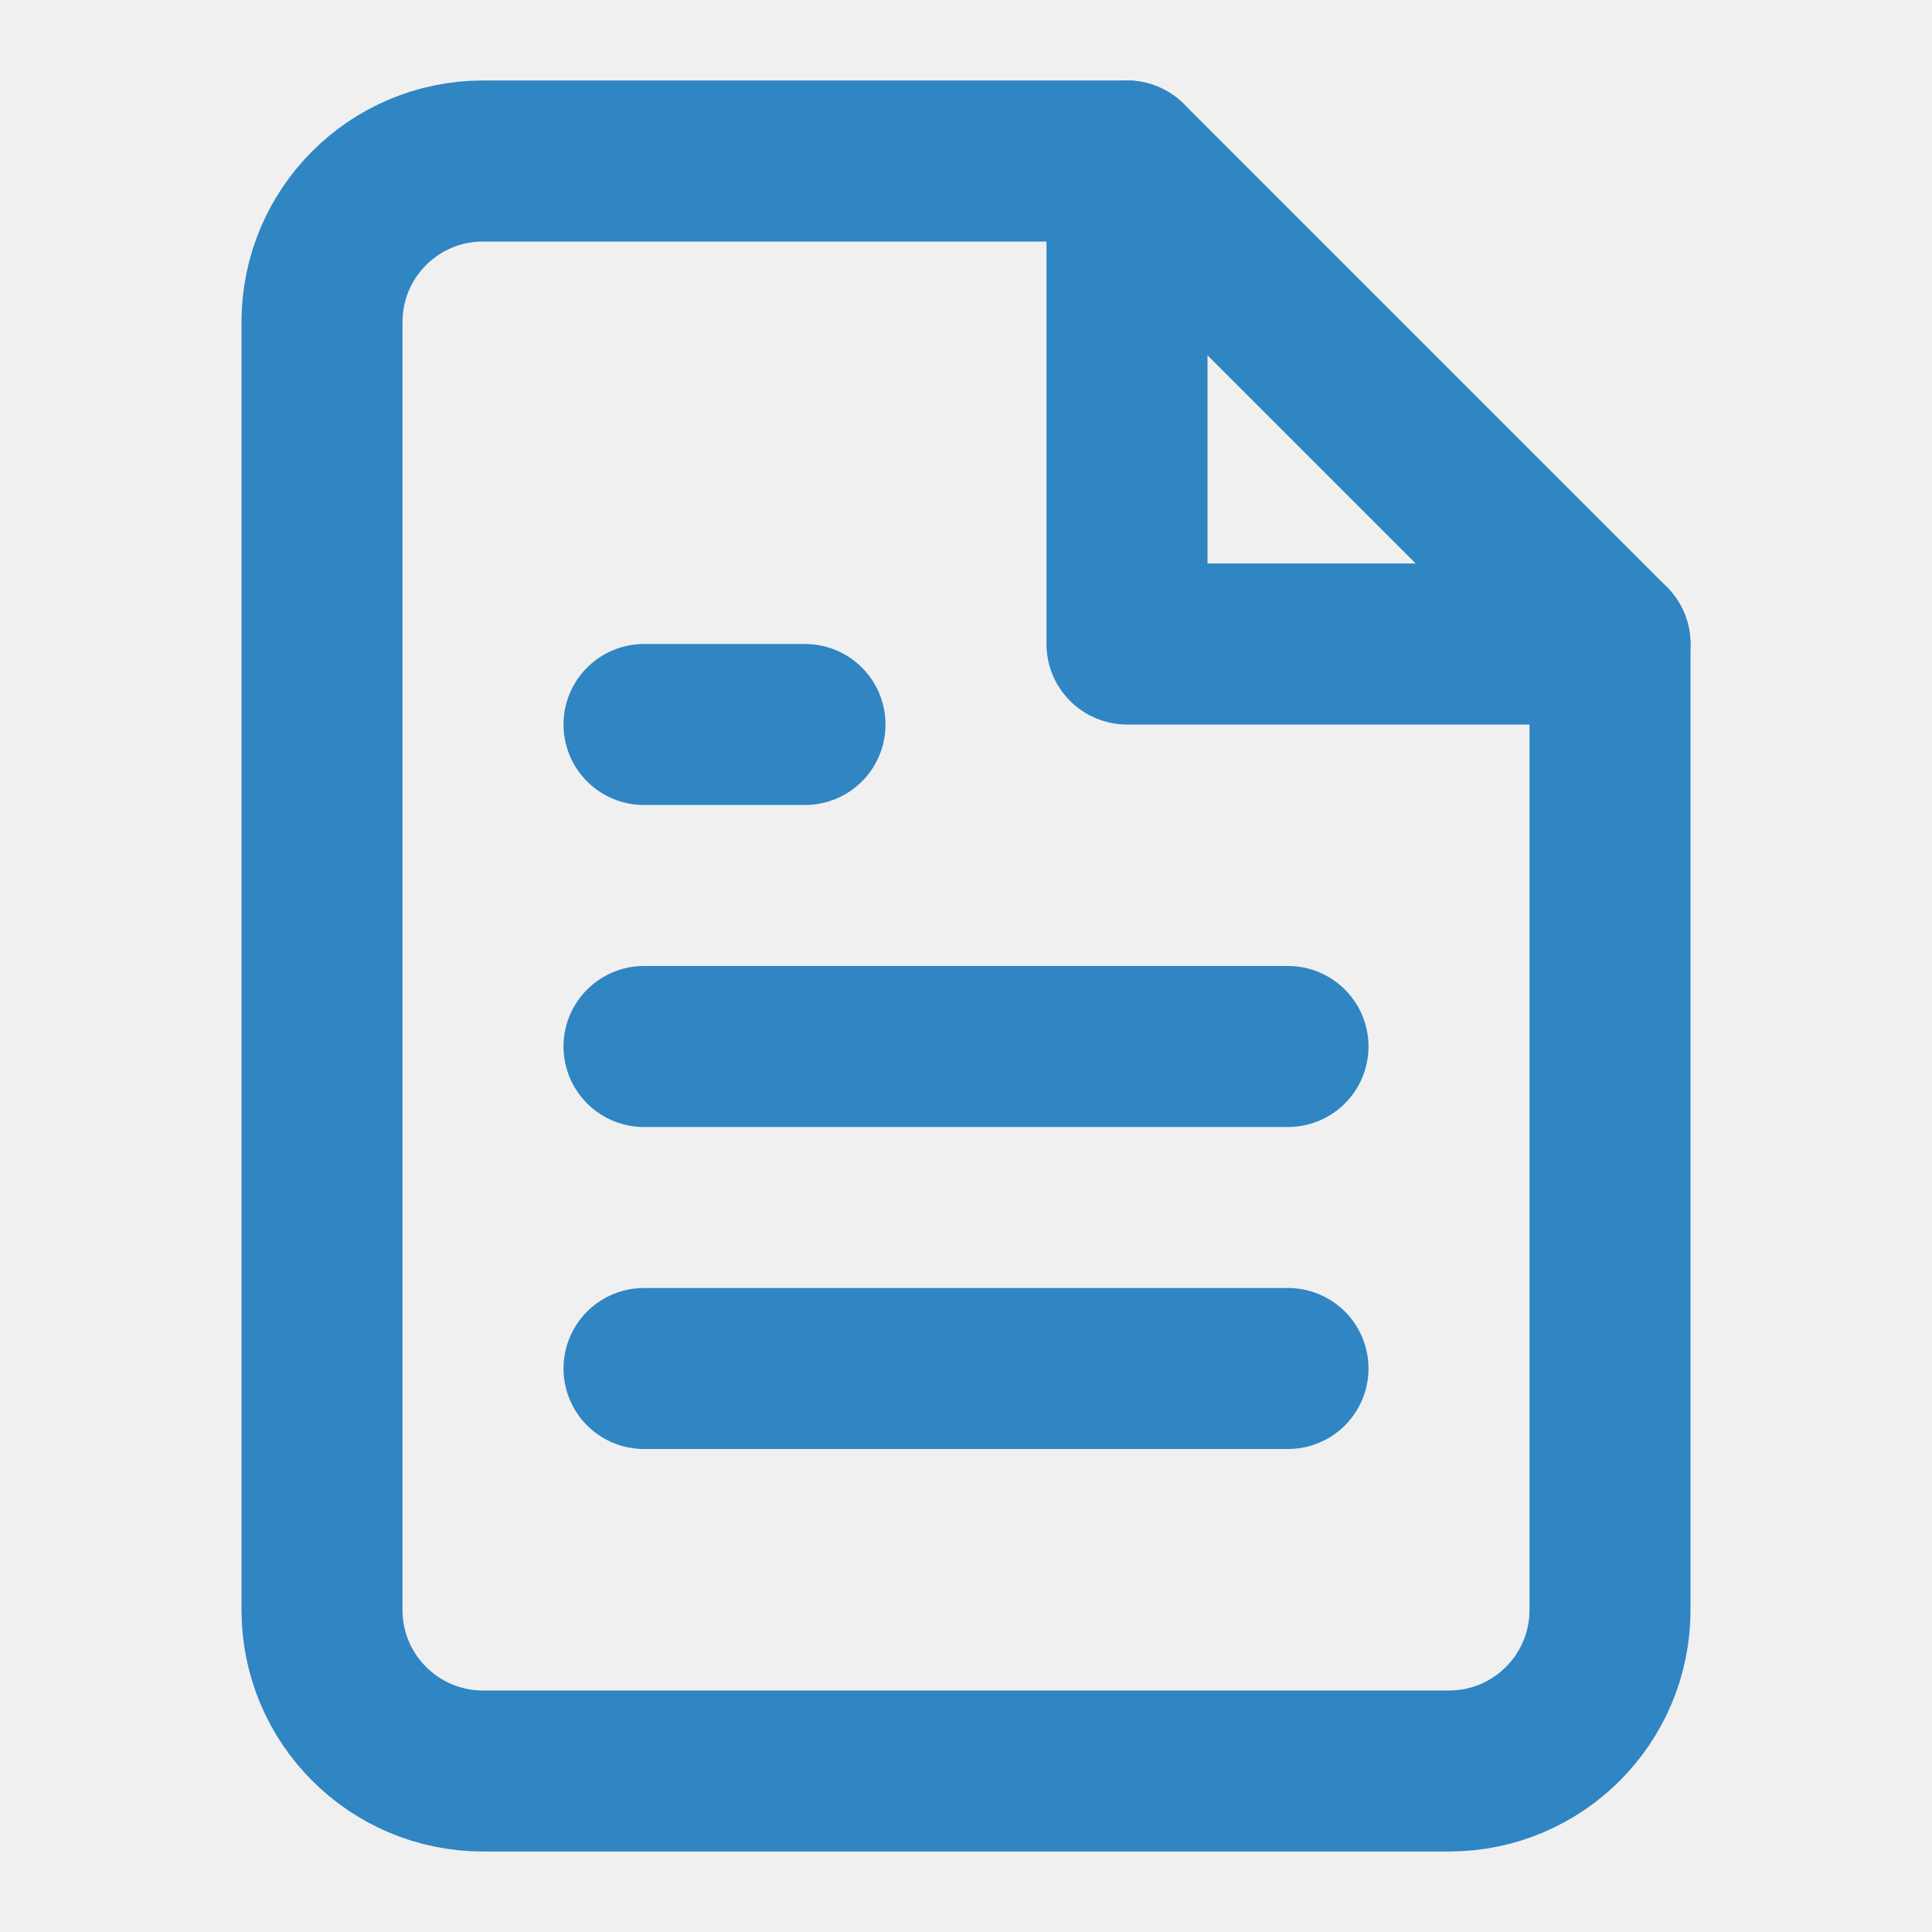
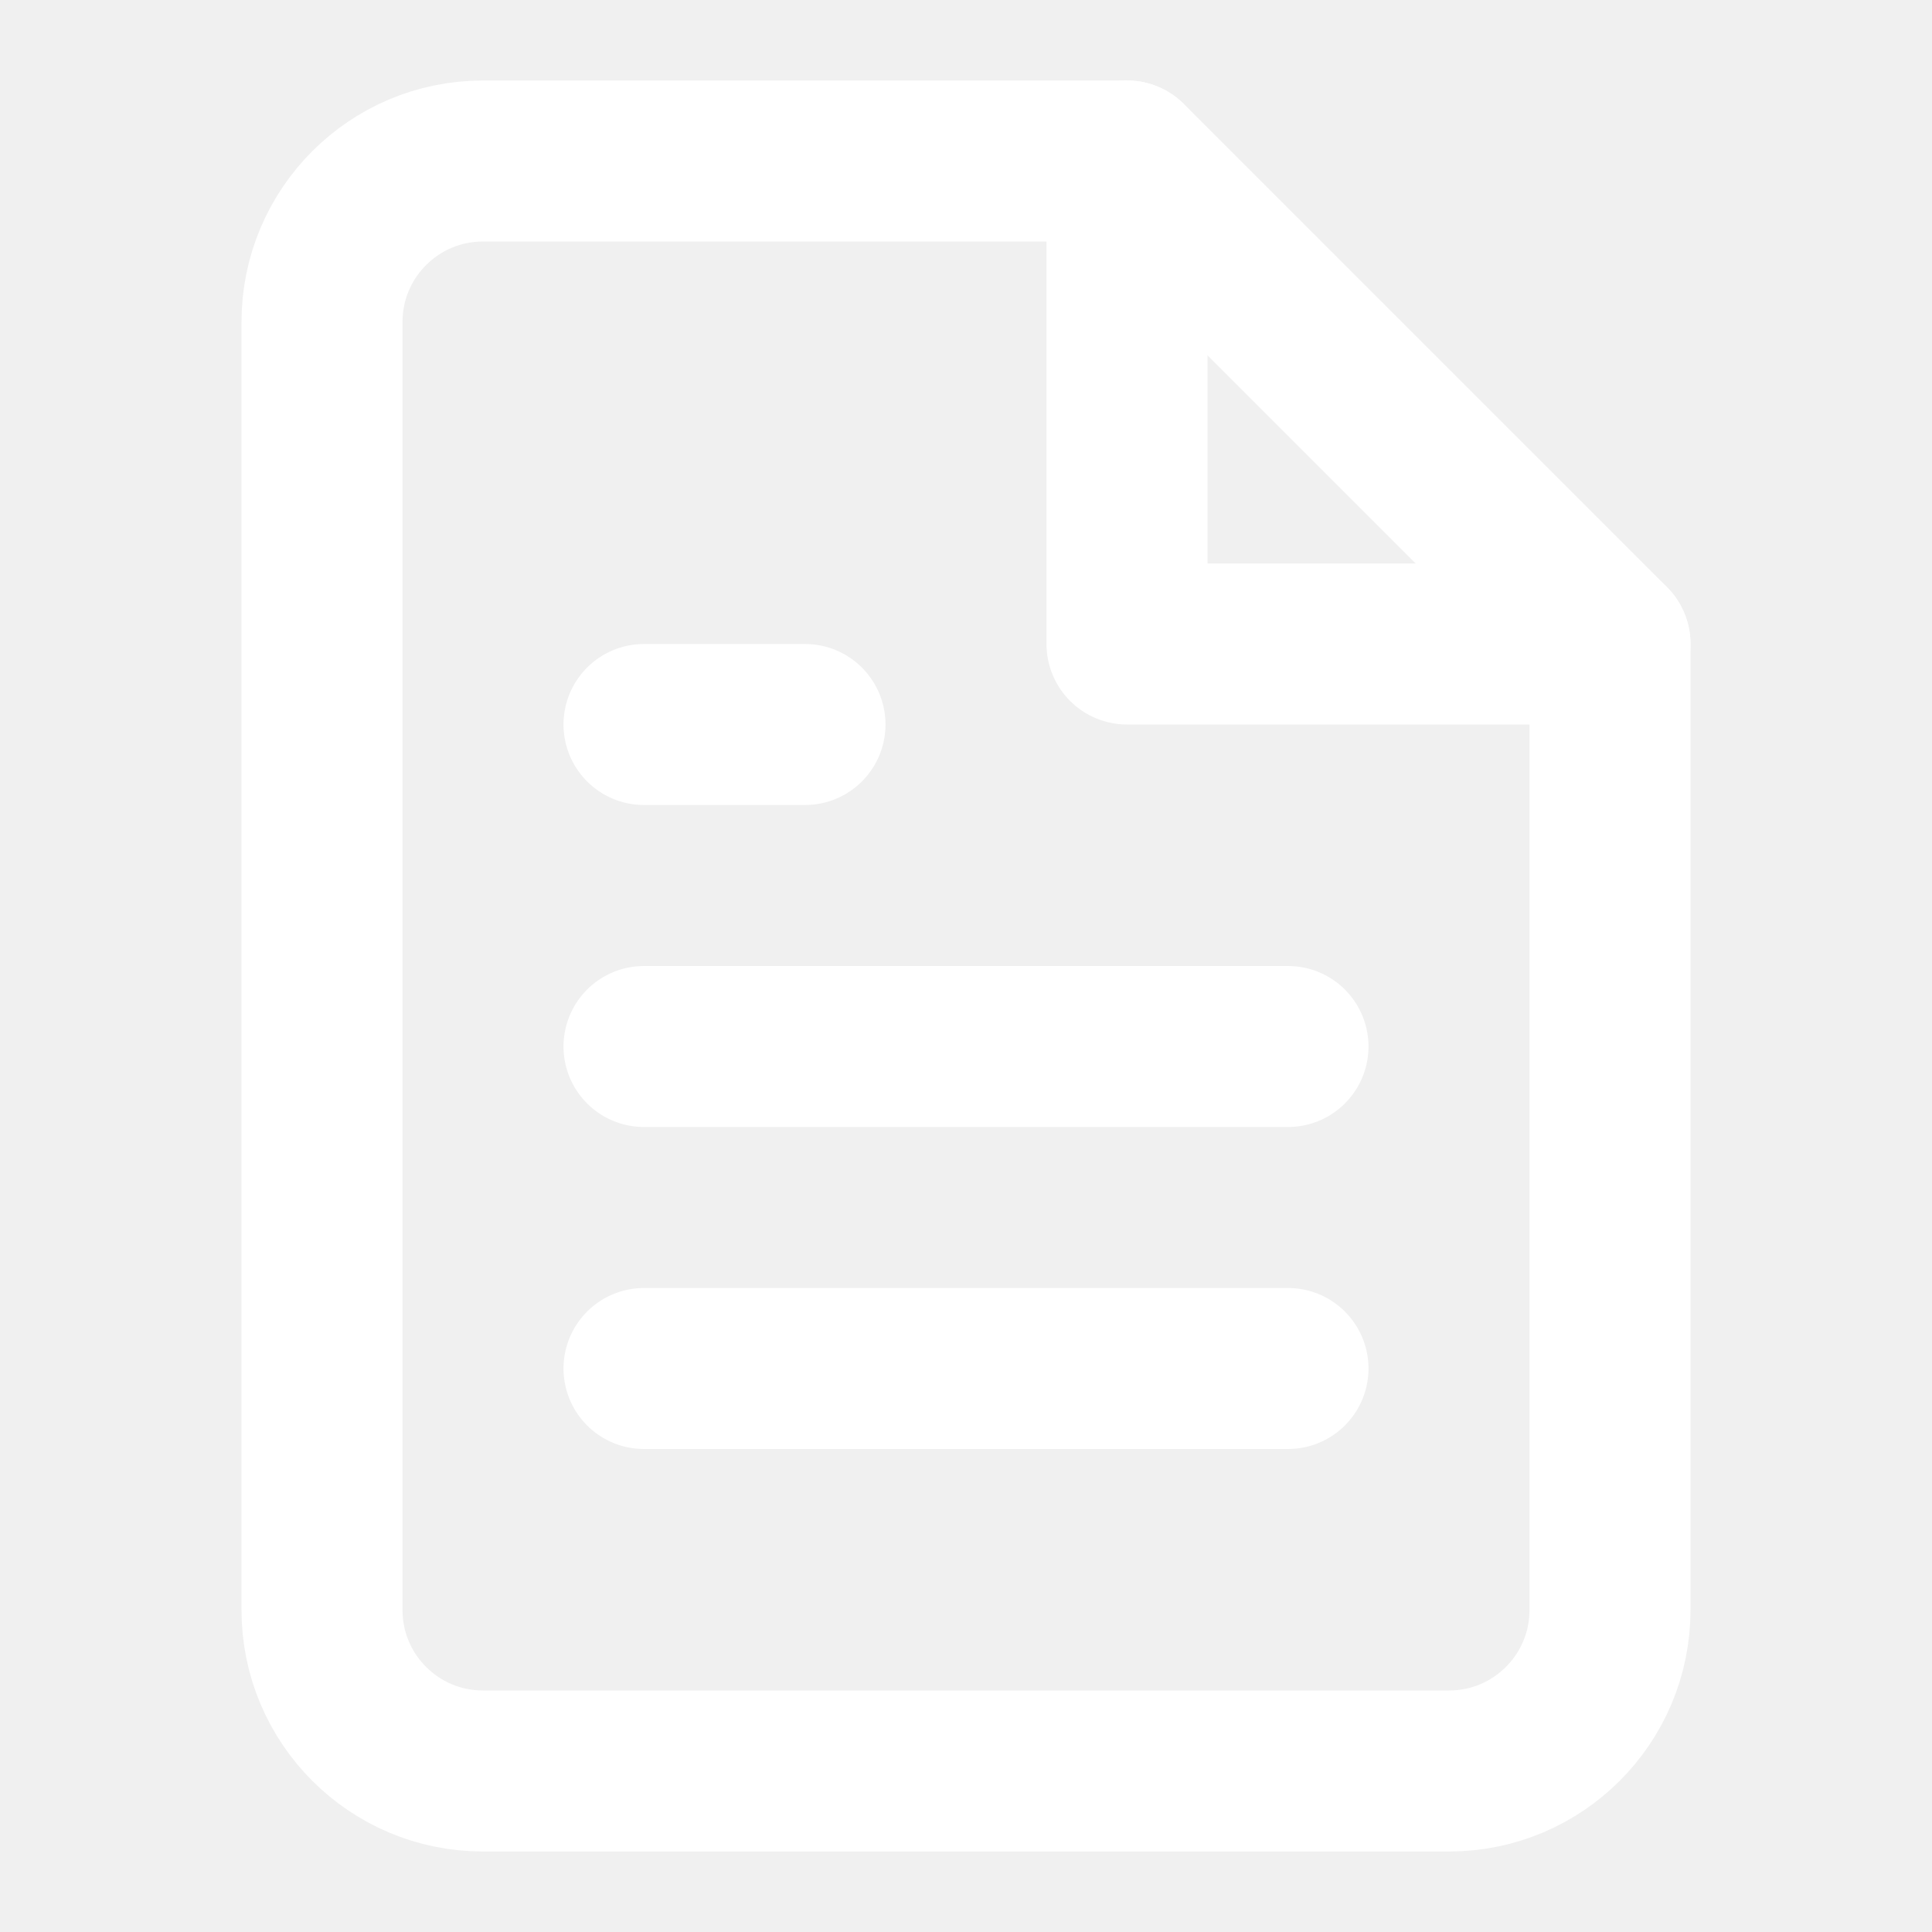
- <svg xmlns="http://www.w3.org/2000/svg" width="24" height="24" viewBox="0 0 24 24" fill="none" stroke="#3085C3" stroke-width="2" stroke-linecap="round" stroke-linejoin="round" class="feather feather-file-text">
+ <svg xmlns="http://www.w3.org/2000/svg" width="24" height="24" viewBox="0 0 24 24" fill="none" stroke="#fff" stroke-width="2" stroke-linecap="round" stroke-linejoin="round" class="feather feather-file-text">
  <path d="M14 2H6a2 2 0 0 0-2 2v16a2 2 0 0 0 2 2h12a2 2 0 0 0 2-2V8z" />
  <polyline points="14 2 14 8 20 8" />
  <line x1="16" y1="13" x2="8" y2="13" />
  <line x1="16" y1="17" x2="8" y2="17" />
  <polyline points="10 9 9 9 8 9" />
</svg>
